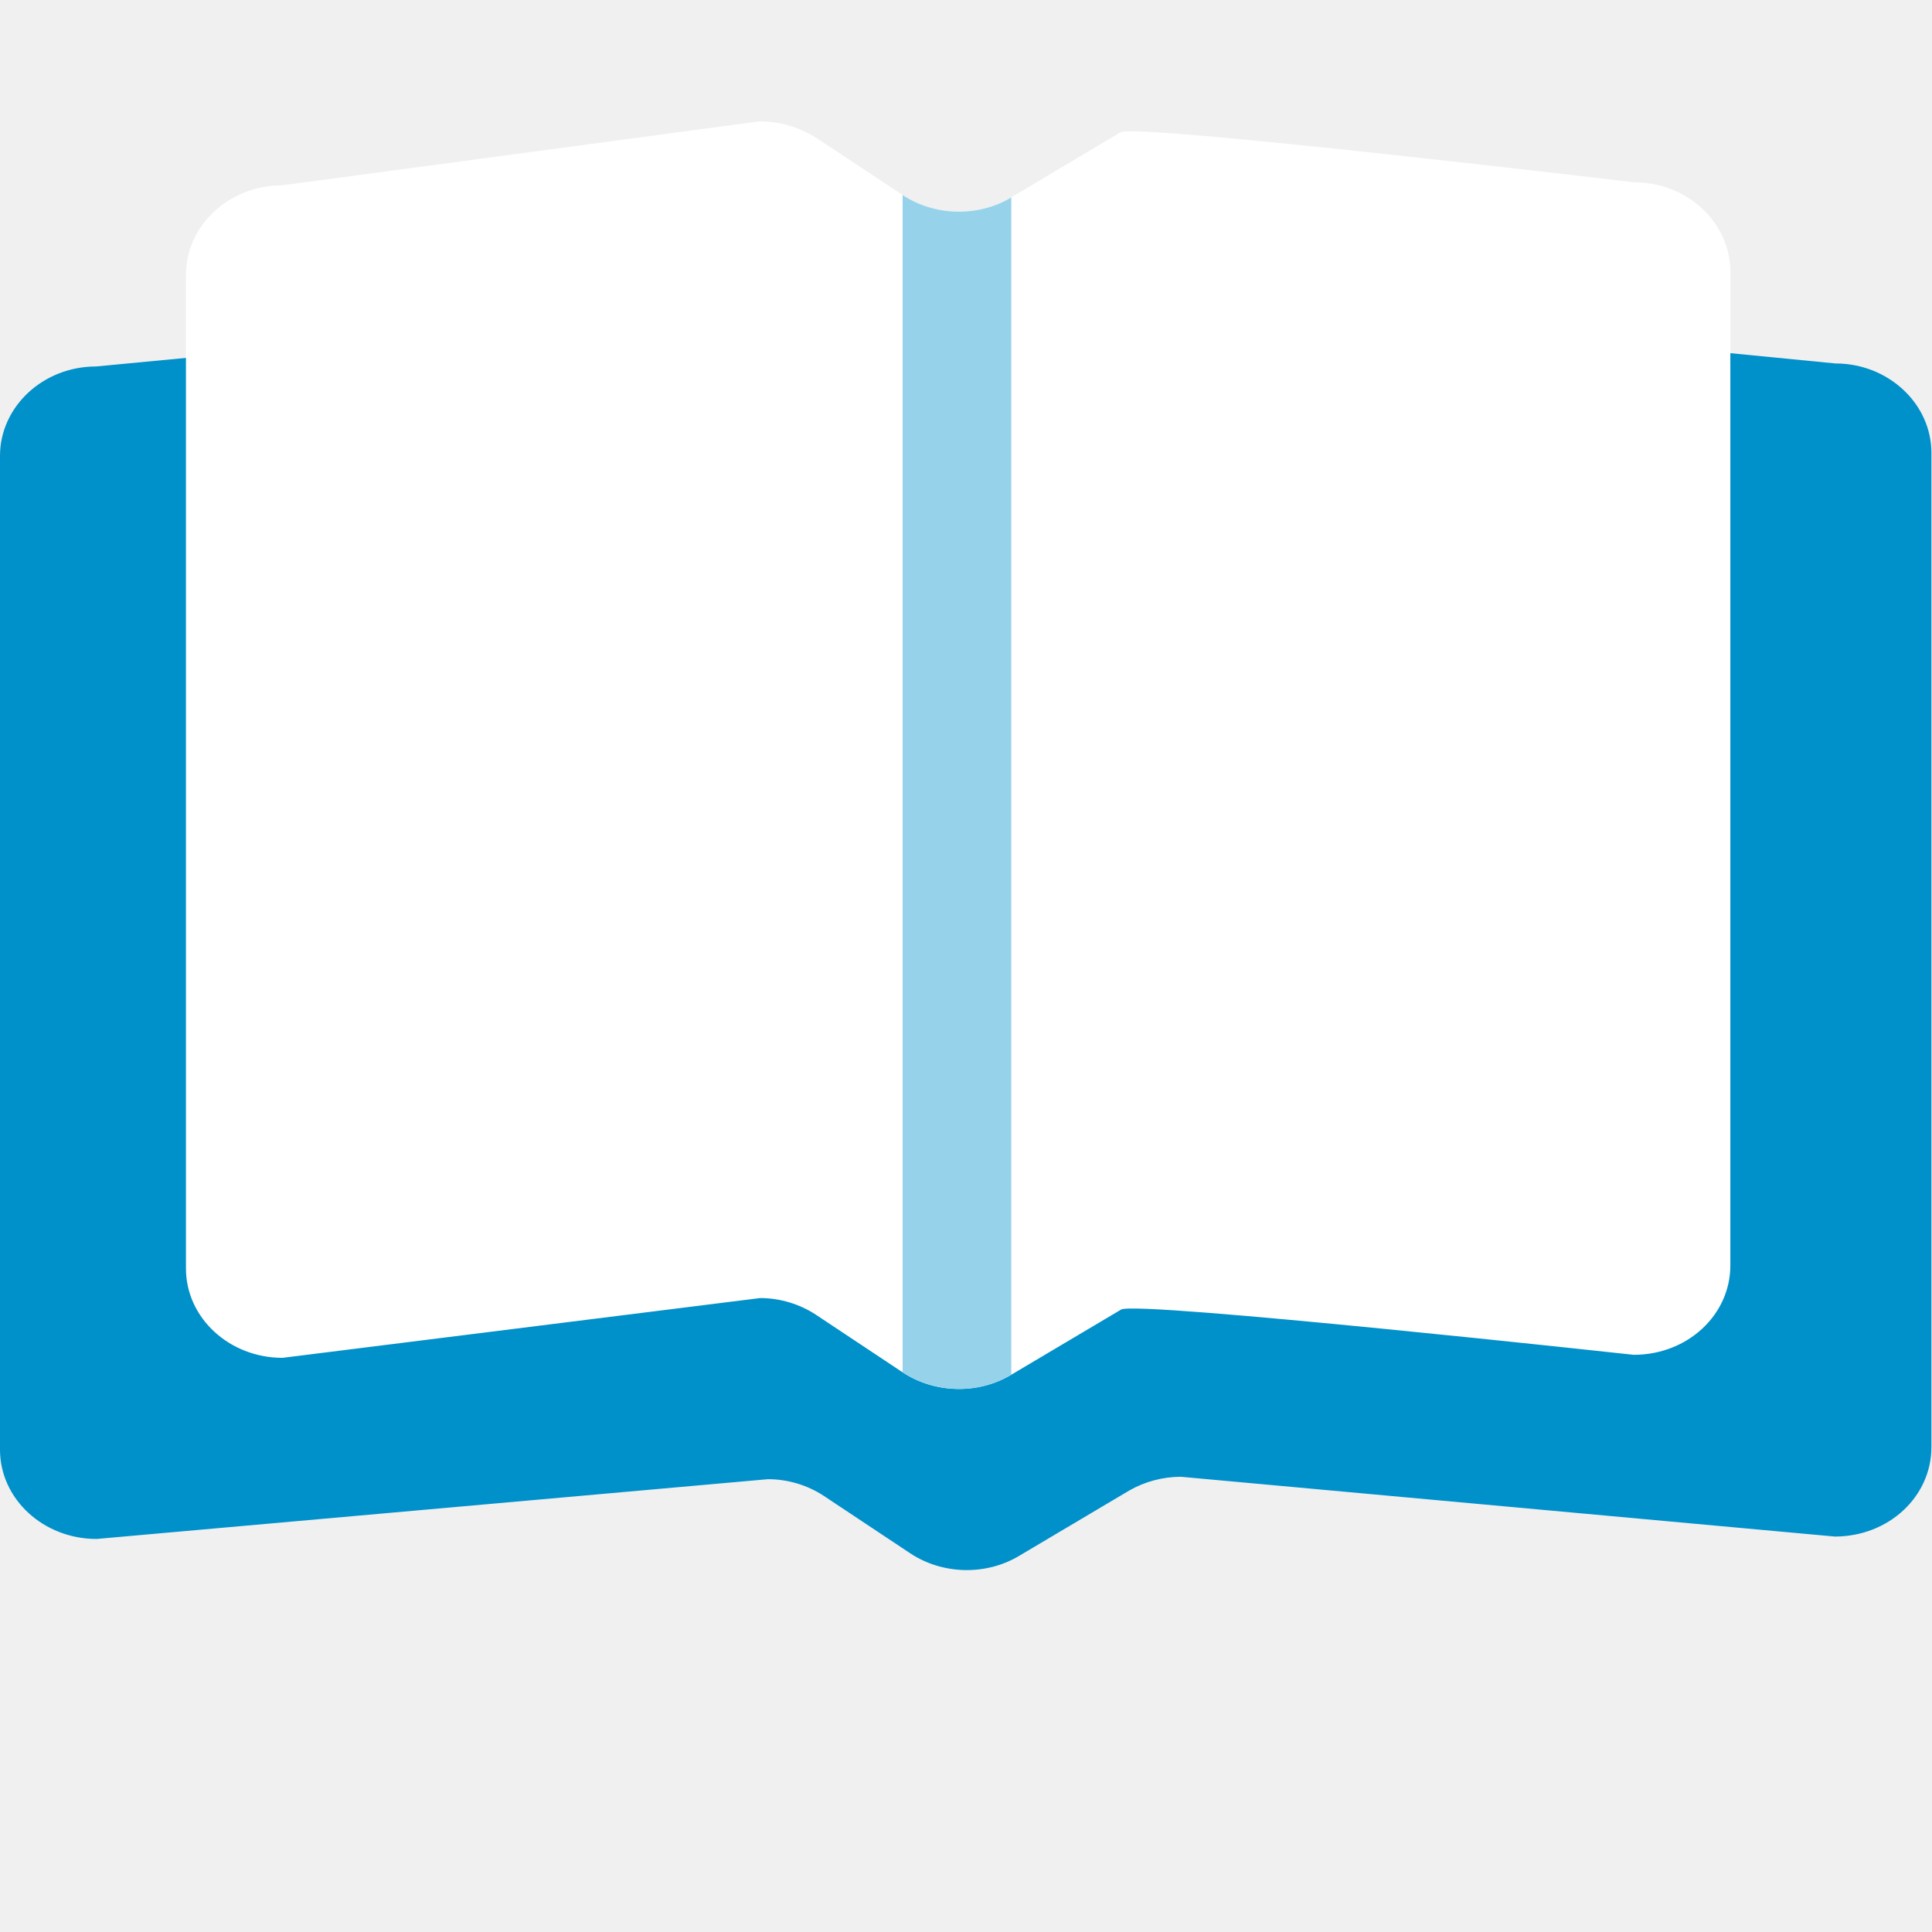
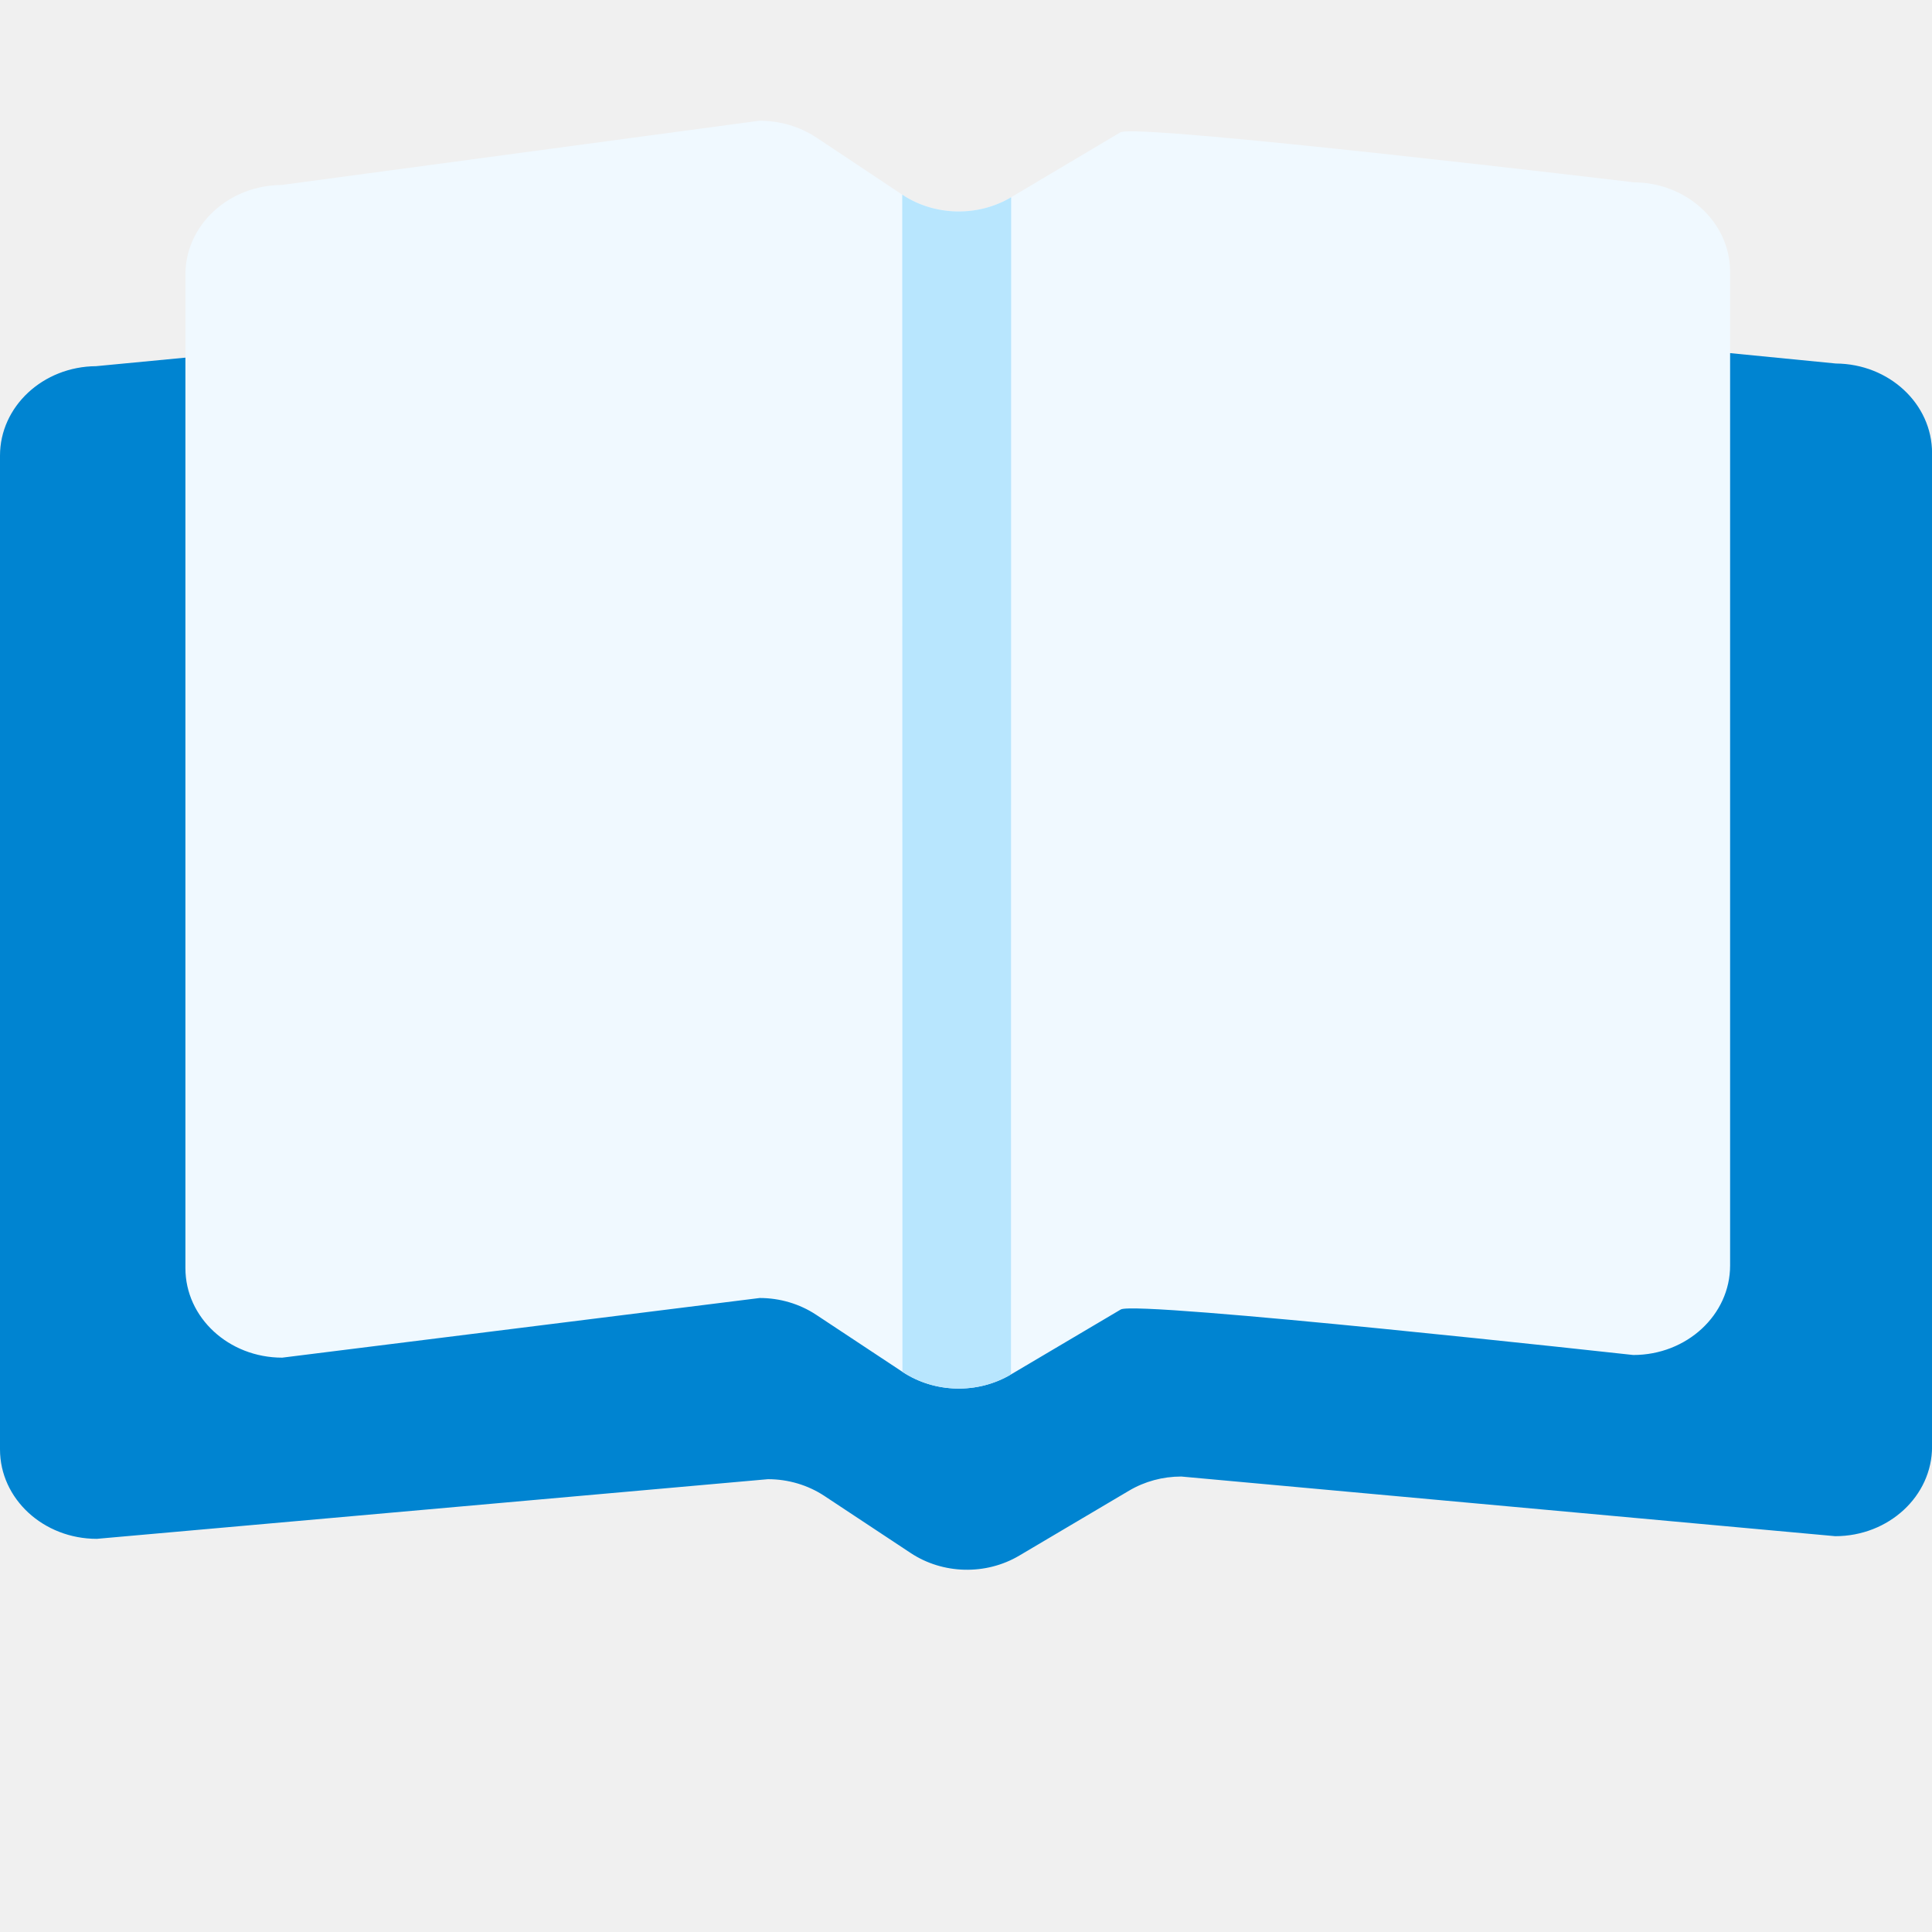
- <svg xmlns="http://www.w3.org/2000/svg" id="Layer_1" data-name="Layer 1" viewBox="0 0 32 32">
-   <path d="M18.69,5.19l-1.81,1.08c-.55.33-1.27.31-1.8-.04l-1.42-.94c-.28-.18-.61-.28-.95-.28L1.59,6.07c-.88,0-1.59.67-1.59,1.48v16.46c0,.82.72,1.48,1.6,1.48l11.12-.99c.33,0,.66.1.93.28l1.43.95c.53.35,1.25.37,1.8.04l1.82-1.08c.26-.15.56-.23.86-.23l10.83.99c.89,0,1.6-.66,1.6-1.48V7.5c0-.81-.71-1.48-1.59-1.48l-10.83-1.06c-.31,0-.62.08-.88.24Z" style="fill: #0090ca;" />
-   <path d="M18.56,2.19l-1.81,1.08c-.55.33-1.27.31-1.8-.04l-1.42-.94c-.28-.18-.61-.28-.95-.28l-7.91,1.06c-.88,0-1.59.67-1.59,1.48v16.46c0,.82.72,1.48,1.6,1.48l7.91-.99c.33,0,.66.1.93.28l1.43.95c.53.35,1.25.37,1.8.04l1.82-1.08c.26-.15,8.49.75,8.49.75.89,0,1.6-.66,1.6-1.48V4.5c0-.81-.71-1.48-1.59-1.48,0,0-8.24-.98-8.51-.83Z" style="fill: #fff;" />
-   <path d="M16.75,3.27c-.55.33-1.27.31-1.8-.04v19.5c.54.35,1.25.37,1.8.04V3.27Z" style="fill: #96d3eb;" />
+ <svg xmlns="http://www.w3.org/2000/svg" id="Layer_1" data-name="Layer 1" width="32" height="32" viewBox="0 0 32 32">
+   <path d="M18.694,5.193l-1.809,1.075c-.554.329-1.269.312-1.804-.043l-1.421-.945c-.276-.183-.608-.281-.948-.279L1.592,6.065c-.881.006-1.592.668-1.592,1.482v16.459c0,.819.718,1.482,1.604,1.482l11.116-.988c.335,0,.661.097.934.277l1.43.946c.533.353,1.246.37,1.798.043l1.819-1.076c.258-.153.558-.234.865-.234l10.831.988c.886,0,1.604-.664,1.604-1.482V7.503c0-.814-.711-1.476-1.592-1.482l-10.835-1.064c-.312-.002-.617.08-.88.235Z" fill="#0084d1" />
+   <path d="M18.557,2.192l-1.809,1.075c-.554.329-1.269.312-1.804-.043l-1.421-.945c-.276-.183-.608-.281-.948-.279l-7.912,1.064c-.881.006-1.592.668-1.592,1.482v16.459c0,.819.718,1.482,1.604,1.482l7.908-.988c.335,0,.661.097.934.277l1.43.946c.533.353,1.246.37,1.798.043l1.819-1.076c.258-.153,8.488.754,8.488.754.886,0,1.604-.664,1.604-1.482V4.502c0-.814-.711-1.476-1.592-1.482,0,0-8.244-.984-8.506-.828Z" fill="#f0f9ff" />
+   <path d="M16.748,3.267c-.554.329-1.269.312-1.804-.043l.003,19.498c.533.353,1.246.37,1.798.043l.003-19.498Z" fill="#b8e6fe" />
</svg>
